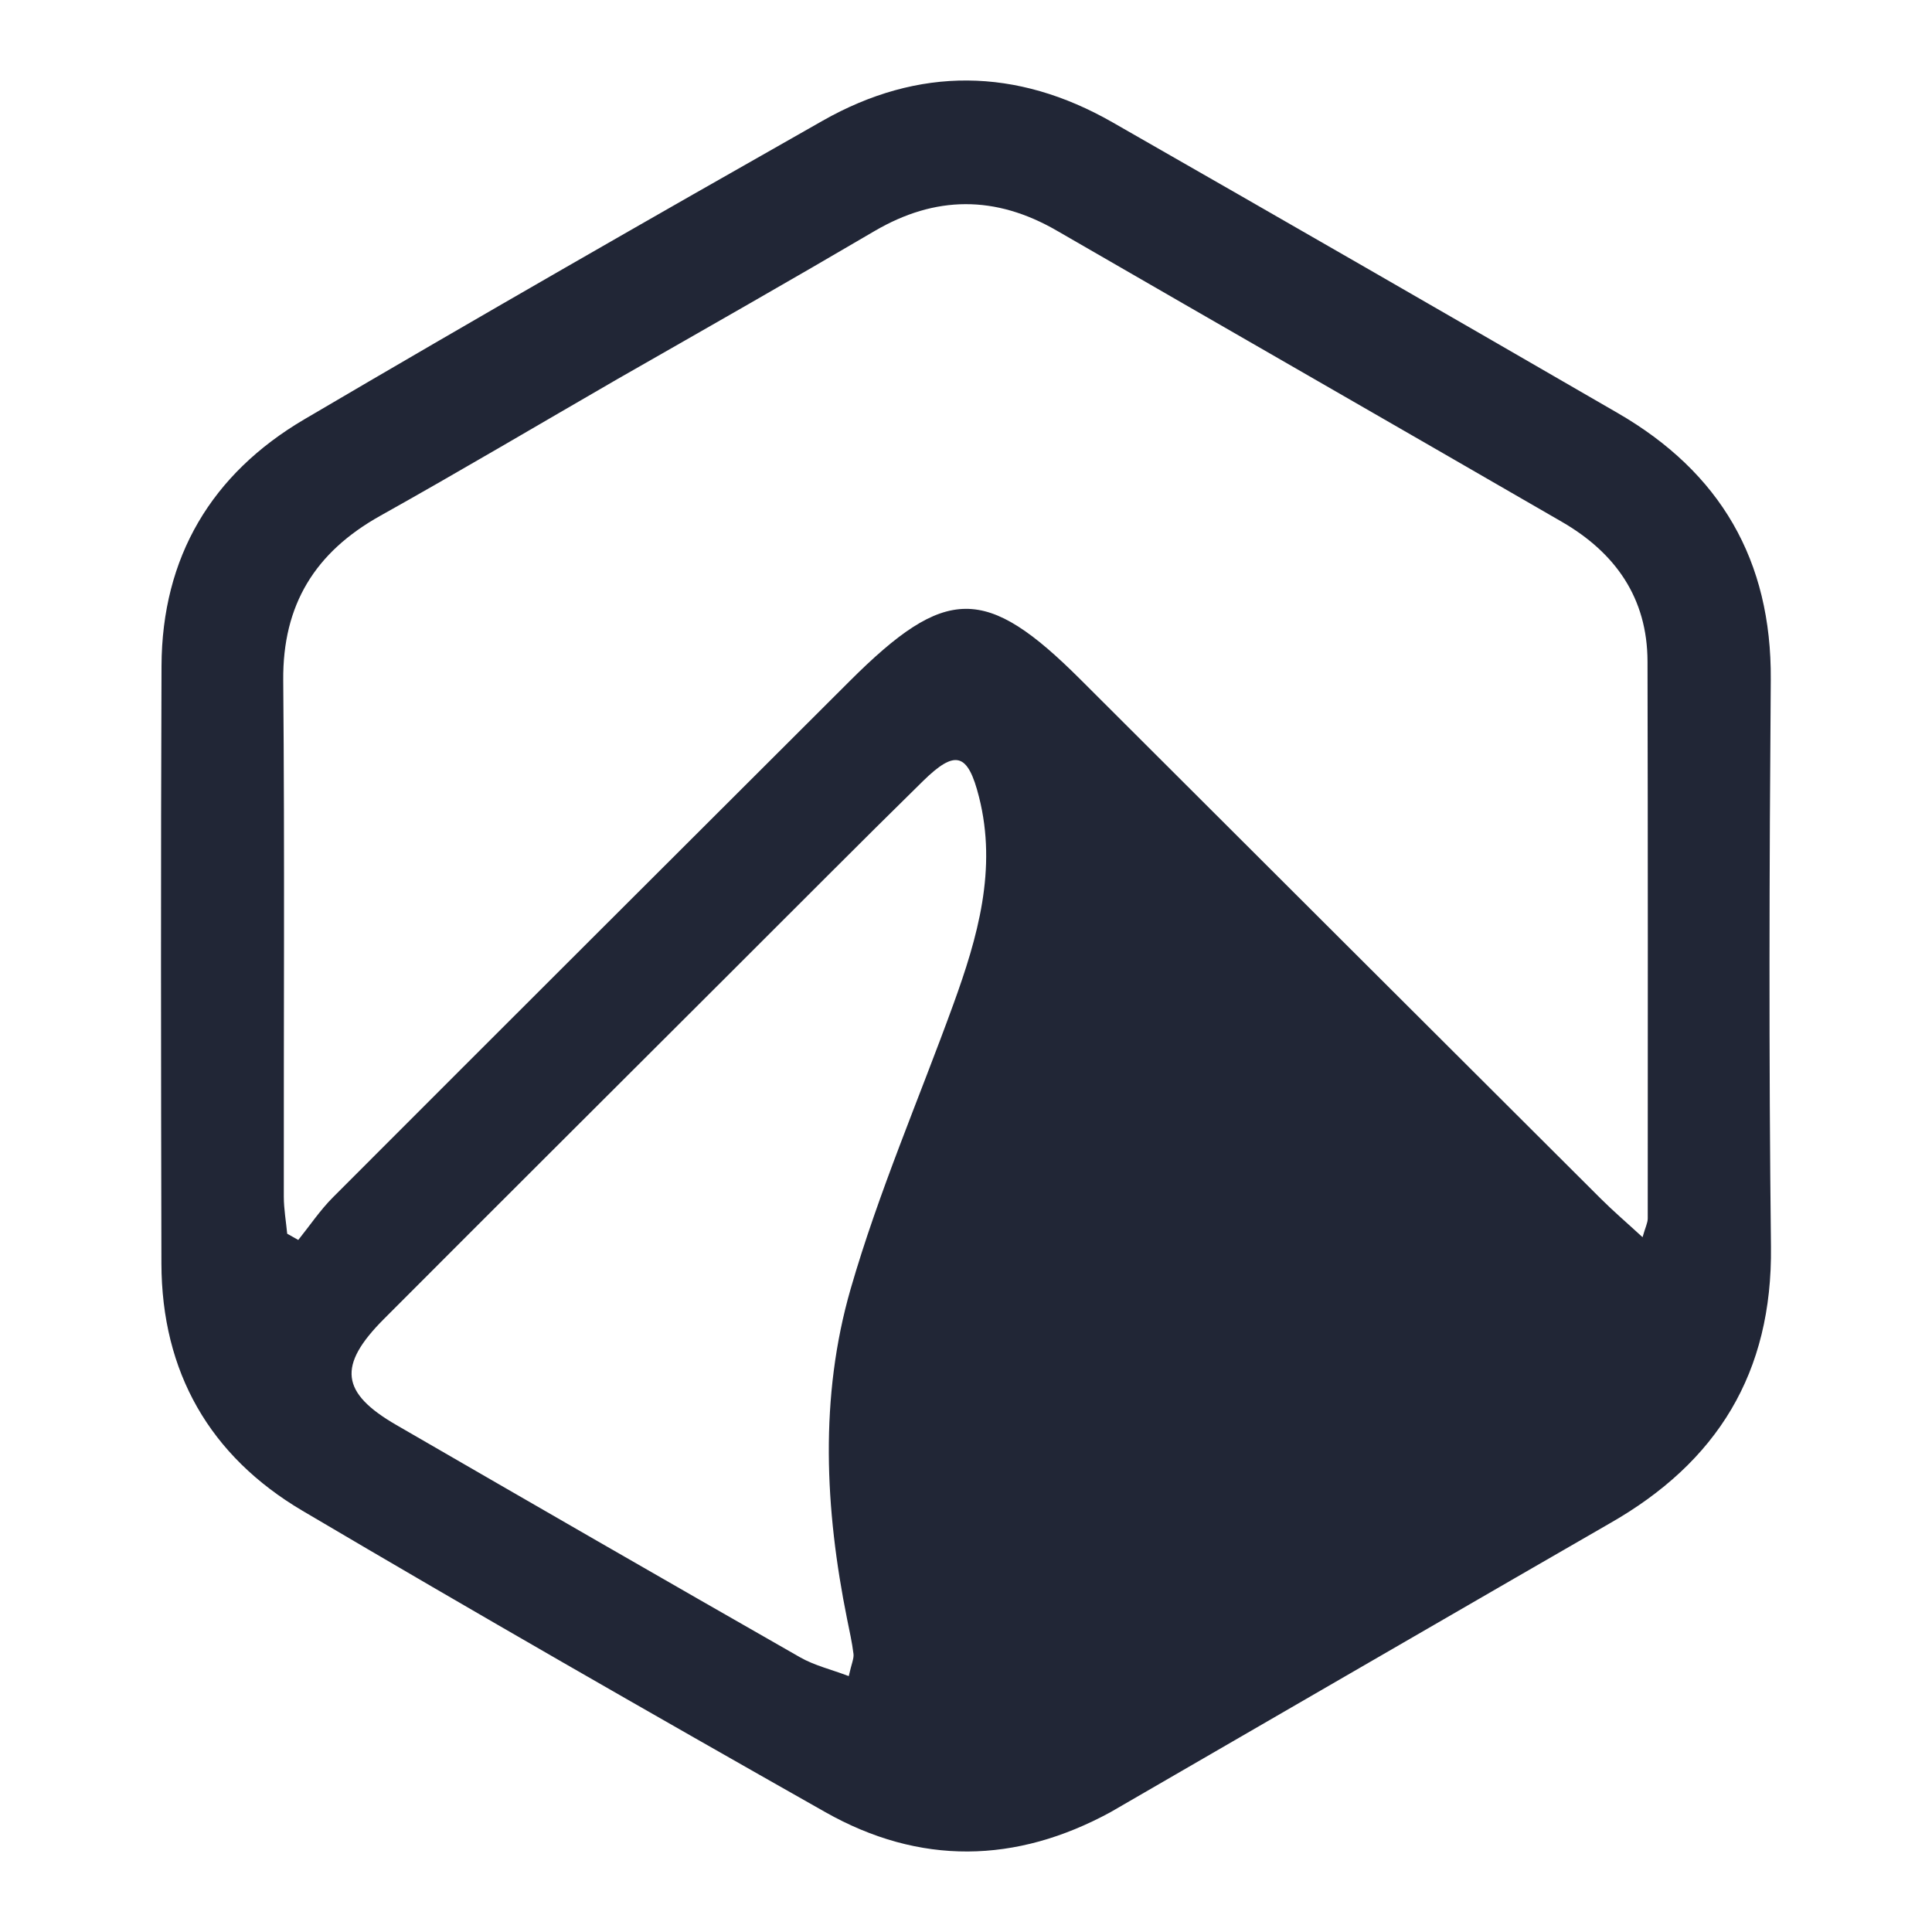
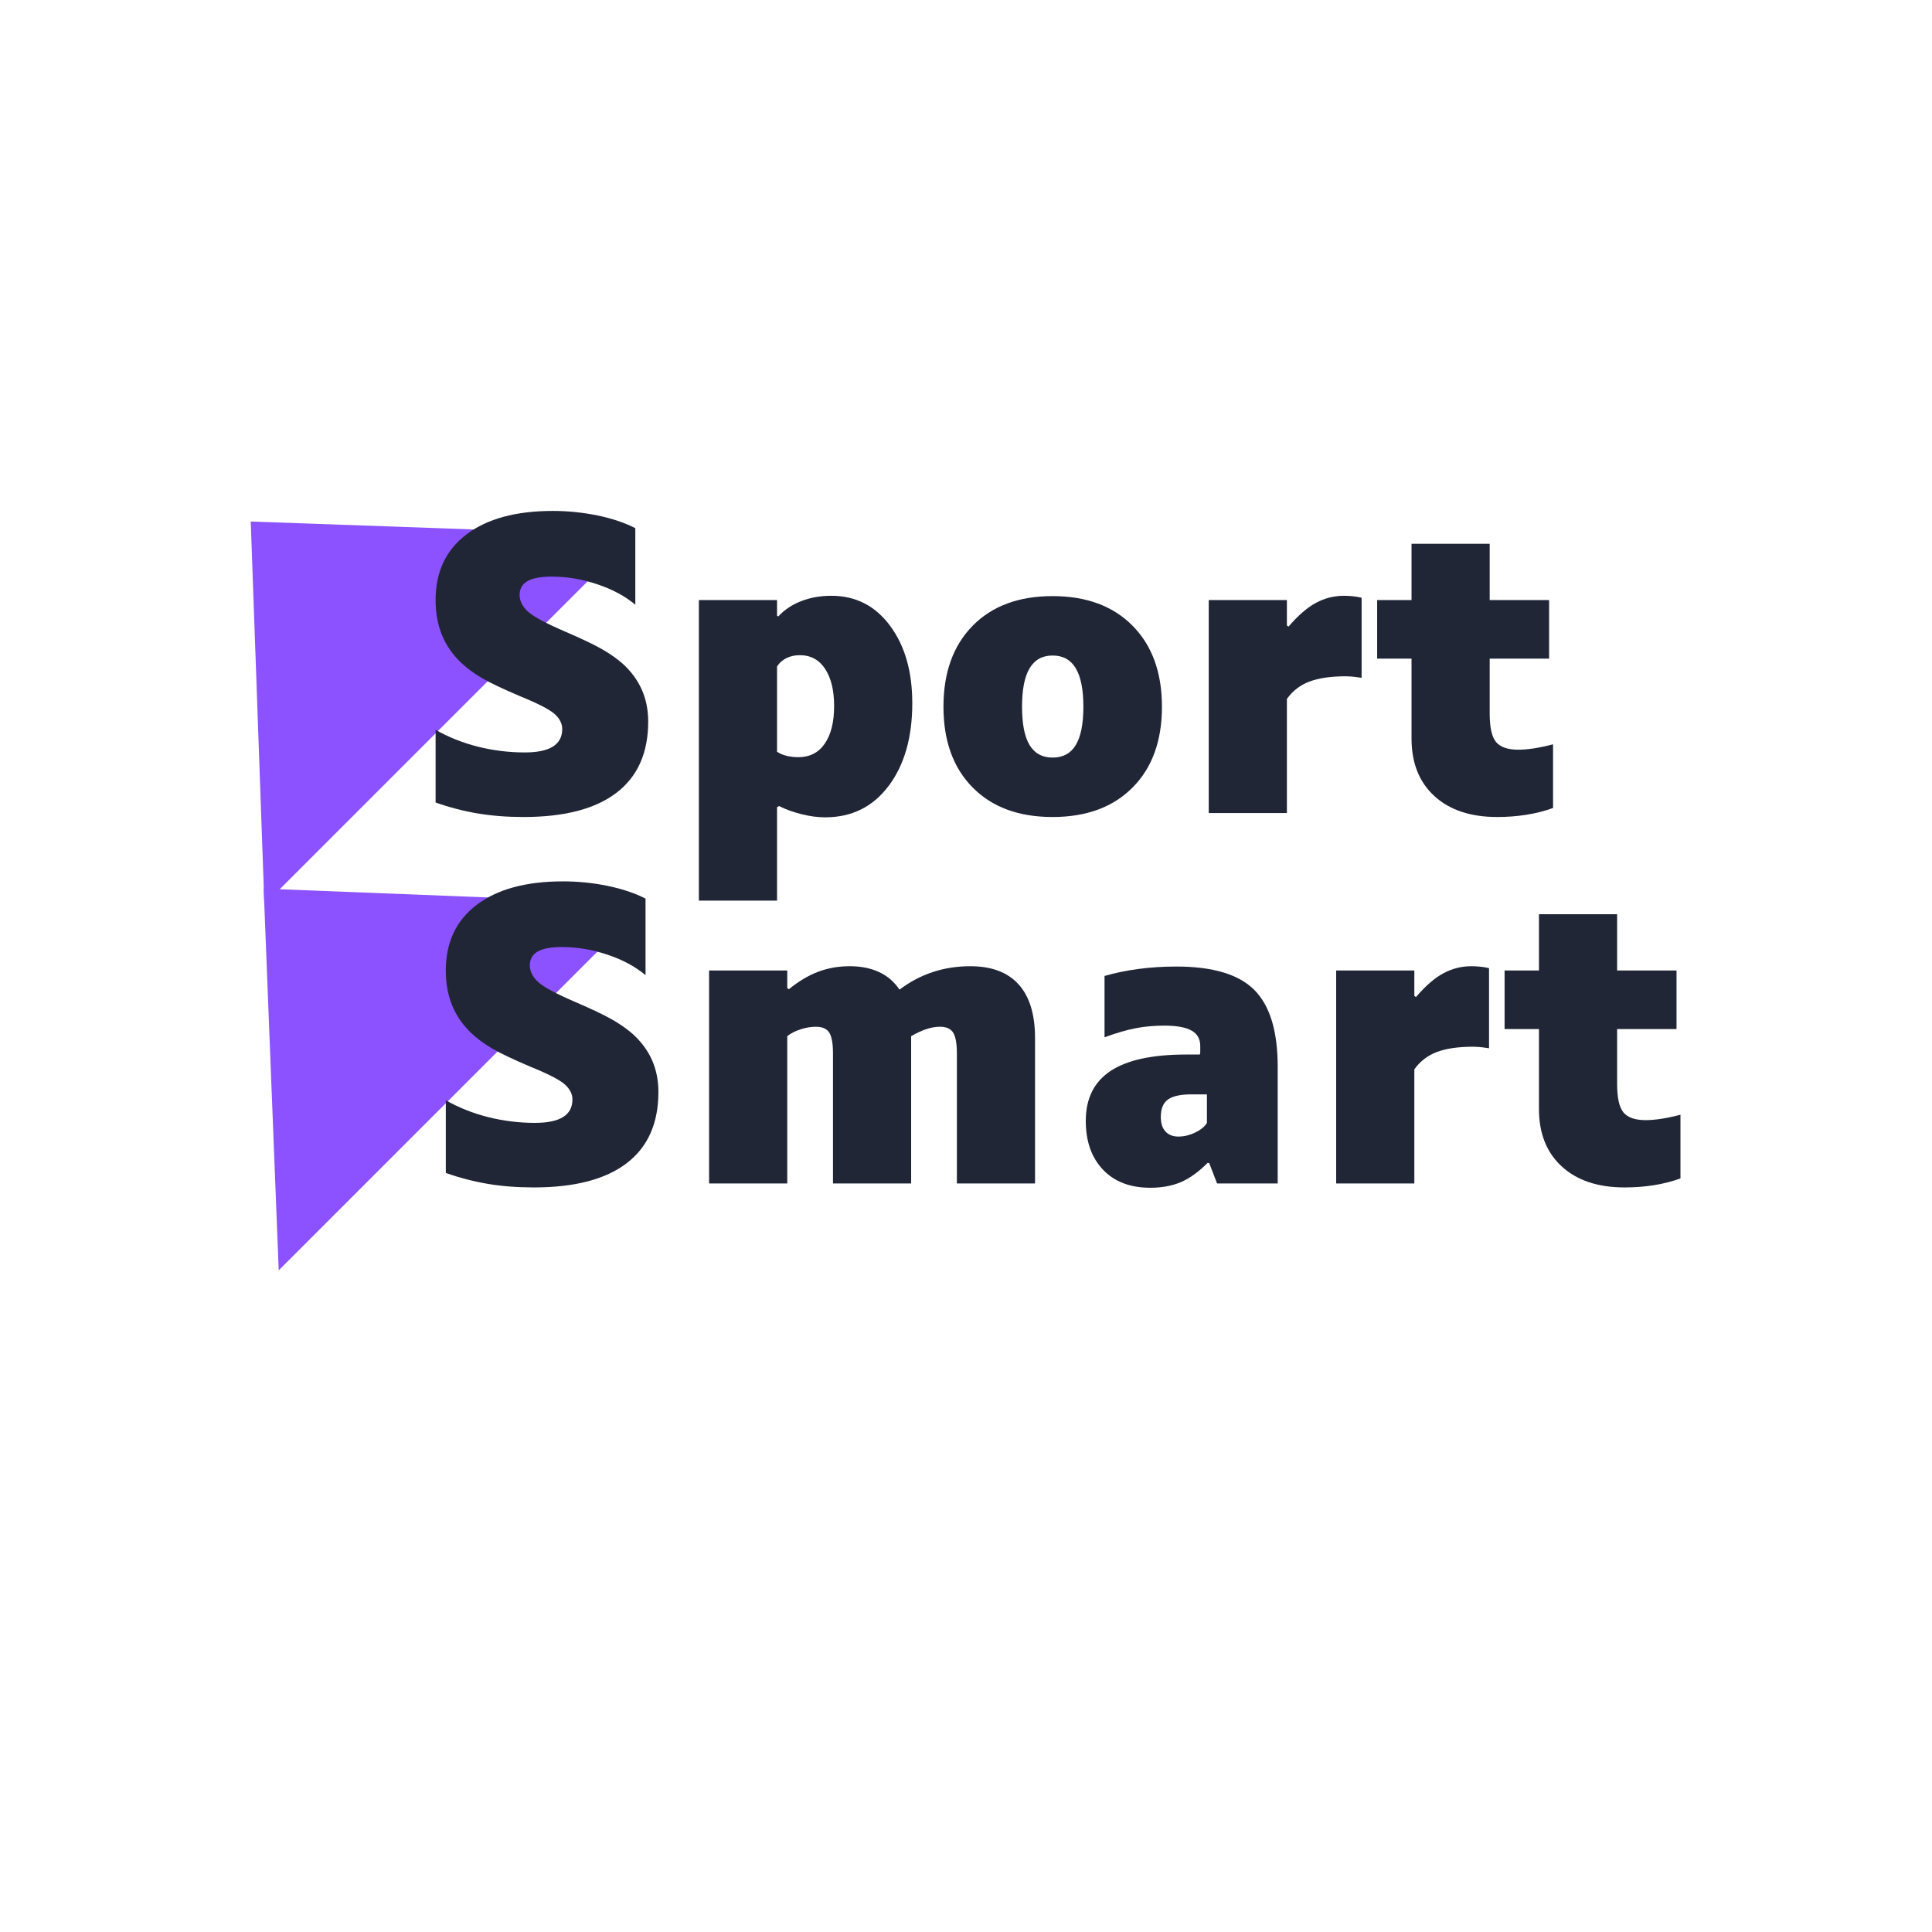
- <svg xmlns="http://www.w3.org/2000/svg" width="60" height="60" viewBox="0 0 60 60" fill="none">
-   <path d="M49.976 47.319C48.691 48.053 34.492 56.276 34.492 56.276C31.551 57.88 28.559 57.935 25.628 56.276C20.193 53.199 14.773 50.094 9.395 46.919C6.514 45.219 5.02 42.611 5.013 39.235C4.999 33.05 4.992 26.864 5.016 20.679C5.03 17.302 6.567 14.719 9.45 13.023C14.788 9.884 20.162 6.804 25.549 3.749C28.529 2.058 31.568 2.094 34.547 3.797C39.787 6.793 45.018 9.806 50.242 12.829C53.419 14.667 55.021 17.394 54.993 21.106C54.948 26.977 54.931 32.849 54.999 38.719C55.045 42.634 53.334 45.412 49.976 47.319ZM19.174 11.773C16.72 13.191 14.281 14.636 11.807 16.02C9.788 17.149 8.775 18.777 8.796 21.128C8.843 26.474 8.808 31.821 8.814 37.168C8.815 37.55 8.883 37.932 8.919 38.314C9.034 38.378 9.149 38.443 9.263 38.508C9.621 38.063 9.942 37.582 10.343 37.181C15.683 31.833 21.034 26.497 26.382 21.158C29.374 18.172 30.61 18.163 33.557 21.104C38.943 26.48 44.328 31.857 49.718 37.23C50.107 37.618 50.527 37.977 51.011 38.422C51.098 38.115 51.172 37.977 51.172 37.839C51.175 32.073 51.178 26.307 51.165 20.541C51.161 18.569 50.165 17.165 48.504 16.205C43.279 13.183 38.043 10.181 32.817 7.161C30.917 6.063 29.05 6.065 27.152 7.18C24.573 8.695 21.972 10.174 19.174 11.773ZM22.6 30.295C19.041 33.849 15.477 37.4 11.924 40.961C10.478 42.41 10.577 43.253 12.31 44.255C16.483 46.67 20.66 49.078 24.847 51.469C25.294 51.724 25.816 51.847 26.359 52.053C26.447 51.66 26.523 51.507 26.506 51.364C26.462 51.002 26.38 50.645 26.308 50.286C25.617 46.858 25.447 43.39 26.418 40.026C27.285 37.024 28.538 34.135 29.607 31.191C30.363 29.108 30.971 26.995 30.405 24.754C30.058 23.378 29.672 23.268 28.662 24.259C26.68 26.204 24.725 28.177 22.6 30.295Z" fill="#212636" />
+ <svg xmlns="http://www.w3.org/2000/svg" width="500" zoomAndPan="magnify" viewBox="0 0 375 375" height="500" preserveAspectRatio="xMidYMid meet" version="1.0">
+   <defs>
+     <g />
+     <clipPath id="78de40364b">
+       <path d="M 48 101 L 124 101 L 124 176 L 48 176 Z M 48 101 " clip-rule="nonzero" />
+     </clipPath>
+     <clipPath id="47f12d2ad7">
+       <path d="M 12.812 137.078 L 84.559 65.336 L 123.062 103.84 L 51.316 175.582 Z M 12.812 137.078 " clip-rule="nonzero" />
+     </clipPath>
+     <clipPath id="e3f31e6a5a">
+       <path d="M 48.668 101.227 L 123.023 103.875 L 51.316 175.582 Z M 48.668 101.227 " clip-rule="nonzero" />
+     </clipPath>
+     <clipPath id="1d75eb3a13">
+       <path d="M 51 172 L 126 172 L 126 247 L 51 247 Z M 51 172 " clip-rule="nonzero" />
+     </clipPath>
+     <clipPath id="b7d52a45a2">
+       <path d="M 15.59 208.07 L 86.887 136.777 L 125.391 175.281 L 54.098 246.574 Z M 15.59 208.07 " clip-rule="nonzero" />
+     </clipPath>
+     <clipPath id="3a79018b32">
+       <path d="M 51.18 172.48 L 125.273 175.398 L 54.098 246.574 Z M 51.18 172.48 " clip-rule="nonzero" />
+     </clipPath>
+   </defs>
+   <g clip-path="url(#78de40364b)">
+     <g clip-path="url(#47f12d2ad7)">
+       <g clip-path="url(#e3f31e6a5a)">
+         <path fill="#8c52ff" d="M 12.812 137.078 L 84.559 65.336 L 123.062 103.84 L 51.316 175.582 Z M 12.812 137.078 " fill-opacity="1" fill-rule="nonzero" />
+       </g>
+     </g>
+   </g>
+   <g clip-path="url(#1d75eb3a13)">
+     <g clip-path="url(#b7d52a45a2)">
+       <g clip-path="url(#3a79018b32)">
+         <path fill="#8c52ff" d="M 15.59 208.07 L 86.734 136.926 L 125.238 175.434 L 54.098 246.574 Z M 15.59 208.07 " fill-opacity="1" fill-rule="nonzero" />
+       </g>
+     </g>
+   </g>
+   <g fill="#212636" fill-opacity="1">
+     <g transform="translate(80.75206, 157.8134)">
+       <g>
+         <path d="M 45.062 -17.75 C 45.062 -11.676 43.008 -7.07 38.906 -3.938 C 34.812 -0.801 28.797 0.766 20.859 0.766 C 17.672 0.766 14.711 0.535 11.984 0.078 C 9.254 -0.379 6.523 -1.086 3.797 -2.047 L 3.797 -16.156 C 6.273 -14.738 9.004 -13.648 11.984 -12.891 C 14.973 -12.141 18.008 -11.766 21.094 -11.766 C 23.52 -11.766 25.336 -12.141 26.547 -12.891 C 27.766 -13.648 28.375 -14.789 28.375 -16.312 C 28.375 -17.375 27.879 -18.348 26.891 -19.234 C 25.898 -20.117 23.66 -21.27 20.172 -22.688 C 16.836 -24.102 14.375 -25.273 12.781 -26.203 C 11.188 -27.141 9.805 -28.164 8.641 -29.281 C 7.023 -30.852 5.812 -32.633 5 -34.625 C 4.195 -36.625 3.797 -38.863 3.797 -41.344 C 3.797 -46.801 5.789 -51.047 9.781 -54.078 C 13.781 -57.117 19.367 -58.641 26.547 -58.641 C 29.484 -58.641 32.367 -58.348 35.203 -57.766 C 38.035 -57.18 40.488 -56.359 42.562 -55.297 L 42.562 -40.438 C 40.582 -42.102 38.125 -43.426 35.188 -44.406 C 32.258 -45.395 29.305 -45.891 26.328 -45.891 C 24.203 -45.891 22.633 -45.598 21.625 -45.016 C 20.613 -44.441 20.109 -43.547 20.109 -42.328 C 20.109 -41.16 20.648 -40.082 21.734 -39.094 C 22.816 -38.113 25.234 -36.816 28.984 -35.203 C 32.16 -33.836 34.52 -32.711 36.062 -31.828 C 37.613 -30.941 38.941 -30.016 40.047 -29.047 C 41.723 -27.535 42.977 -25.844 43.812 -23.969 C 44.645 -22.102 45.062 -20.031 45.062 -17.75 Z M 45.062 -17.75 " />
+       </g>
+     </g>
+   </g>
+   <g fill="#212636" fill-opacity="1">
+     <g transform="translate(129.5897, 157.8134)">
+       <g>
+         <path d="M 21.234 -1.141 L 21.234 17 L 6.062 17 L 6.062 -41.344 L 21.234 -41.344 L 21.234 -38.312 L 21.469 -38.156 C 22.676 -39.469 24.164 -40.461 25.938 -41.141 C 27.707 -41.828 29.656 -42.172 31.781 -42.172 C 36.488 -42.172 40.281 -40.238 43.156 -36.375 C 46.039 -32.508 47.484 -27.488 47.484 -21.312 C 47.484 -14.688 45.953 -9.336 42.891 -5.266 C 39.836 -1.203 35.734 0.828 30.578 0.828 C 29.109 0.828 27.578 0.625 25.984 0.219 C 24.391 -0.176 22.938 -0.703 21.625 -1.359 Z M 25.641 -30.641 C 24.68 -30.641 23.82 -30.453 23.062 -30.078 C 22.301 -29.703 21.691 -29.16 21.234 -28.453 L 21.234 -11.906 C 21.742 -11.551 22.363 -11.285 23.094 -11.109 C 23.832 -10.93 24.582 -10.844 25.344 -10.844 C 27.562 -10.844 29.273 -11.711 30.484 -13.453 C 31.703 -15.203 32.312 -17.645 32.312 -20.781 C 32.312 -23.82 31.727 -26.223 30.562 -27.984 C 29.406 -29.754 27.766 -30.641 25.641 -30.641 Z M 25.641 -30.641 " />
+       </g>
+     </g>
+   </g>
+   <g fill="#212636" fill-opacity="1">
+     <g transform="translate(180.0958, 157.8134)">
+       <g>
+         <path d="M 45.438 -20.641 C 45.438 -14.016 43.539 -8.789 39.75 -4.969 C 35.957 -1.145 30.773 0.766 24.203 0.766 C 17.629 0.766 12.457 -1.145 8.688 -4.969 C 4.914 -8.789 3.031 -14.016 3.031 -20.641 C 3.031 -27.266 4.914 -32.5 8.688 -36.344 C 12.457 -40.188 17.629 -42.109 24.203 -42.109 C 30.773 -42.109 35.957 -40.188 39.75 -36.344 C 43.539 -32.5 45.438 -27.266 45.438 -20.641 Z M 30.188 -20.641 C 30.188 -23.973 29.691 -26.461 28.703 -28.109 C 27.723 -29.754 26.223 -30.578 24.203 -30.578 C 22.223 -30.578 20.738 -29.754 19.75 -28.109 C 18.77 -26.461 18.281 -23.973 18.281 -20.641 C 18.281 -17.297 18.77 -14.812 19.75 -13.188 C 20.738 -11.57 22.223 -10.766 24.203 -10.766 C 26.223 -10.766 27.723 -11.57 28.703 -13.188 C 29.691 -14.812 30.188 -17.297 30.188 -20.641 Z M 30.188 -20.641 " />
+       </g>
+     </g>
+   </g>
+   <g fill="#212636" fill-opacity="1">
+     <g transform="translate(228.5543, 157.8134)">
+       <g>
+         <path d="M 21.234 -22.156 L 21.234 0 L 6.062 0 L 6.062 -41.344 L 21.234 -41.344 L 21.234 -36.406 L 21.547 -36.188 C 23.41 -38.363 25.191 -39.906 26.891 -40.812 C 28.586 -41.719 30.395 -42.172 32.312 -42.172 C 32.82 -42.172 33.352 -42.145 33.906 -42.094 C 34.469 -42.051 35.078 -41.953 35.734 -41.797 L 35.734 -26.25 C 34.766 -26.395 34.094 -26.477 33.719 -26.5 C 33.344 -26.531 33.004 -26.547 32.703 -26.547 C 29.766 -26.547 27.395 -26.203 25.594 -25.516 C 23.801 -24.836 22.348 -23.719 21.234 -22.156 Z M 21.234 -22.156 " />
+       </g>
+     </g>
+   </g>
+   <g fill="#212636" fill-opacity="1">
+     <g transform="translate(265.7892, 157.8134)">
+       <g>
+         <path d="M 35.656 -0.984 C 33.988 -0.379 32.242 0.062 30.422 0.344 C 28.598 0.625 26.727 0.766 24.812 0.766 C 19.645 0.766 15.582 -0.586 12.625 -3.297 C 9.664 -6.004 8.188 -9.734 8.188 -14.484 L 8.188 -29.969 L 1.516 -29.969 L 1.516 -41.344 L 8.188 -41.344 L 8.188 -52.266 L 23.359 -52.266 L 23.359 -41.344 L 34.891 -41.344 L 34.891 -29.969 L 23.359 -29.969 L 23.359 -19.344 C 23.359 -16.613 23.773 -14.754 24.609 -13.766 C 25.453 -12.785 26.883 -12.297 28.906 -12.297 C 29.758 -12.297 30.754 -12.379 31.891 -12.547 C 33.035 -12.723 34.289 -12.988 35.656 -13.344 Z M 35.656 -0.984 " />
+       </g>
+     </g>
+   </g>
+   <g fill="#212636" fill-opacity="1">
+     <g transform="translate(303.7347, 157.8134)">
+       <g />
+     </g>
+   </g>
+   <g fill="#212636" fill-opacity="1">
+     <g transform="translate(82.73455, 229.7141)">
+       <g>
+         <path d="M 45.062 -17.75 C 45.062 -11.676 43.008 -7.07 38.906 -3.938 C 34.812 -0.801 28.797 0.766 20.859 0.766 C 17.672 0.766 14.711 0.535 11.984 0.078 C 9.254 -0.379 6.523 -1.086 3.797 -2.047 L 3.797 -16.156 C 6.273 -14.738 9.004 -13.648 11.984 -12.891 C 14.973 -12.141 18.008 -11.766 21.094 -11.766 C 23.52 -11.766 25.336 -12.141 26.547 -12.891 C 27.766 -13.648 28.375 -14.789 28.375 -16.312 C 28.375 -17.375 27.879 -18.348 26.891 -19.234 C 25.898 -20.117 23.66 -21.27 20.172 -22.688 C 16.836 -24.102 14.375 -25.273 12.781 -26.203 C 11.188 -27.141 9.805 -28.164 8.641 -29.281 C 7.023 -30.852 5.812 -32.633 5 -34.625 C 4.195 -36.625 3.797 -38.863 3.797 -41.344 C 3.797 -46.801 5.789 -51.047 9.781 -54.078 C 13.781 -57.117 19.367 -58.641 26.547 -58.641 C 29.484 -58.641 32.367 -58.348 35.203 -57.766 C 38.035 -57.18 40.488 -56.359 42.562 -55.297 L 42.562 -40.438 C 40.582 -42.102 38.125 -43.426 35.188 -44.406 C 32.258 -45.395 29.305 -45.891 26.328 -45.891 C 24.203 -45.891 22.633 -45.598 21.625 -45.016 C 20.613 -44.441 20.109 -43.547 20.109 -42.328 C 20.109 -41.16 20.648 -40.082 21.734 -39.094 C 22.816 -38.113 25.234 -36.816 28.984 -35.203 C 32.16 -33.836 34.52 -32.711 36.062 -31.828 C 37.613 -30.941 38.941 -30.016 40.047 -29.047 C 41.723 -27.535 42.977 -25.844 43.812 -23.969 C 44.645 -22.102 45.062 -20.031 45.062 -17.75 Z M 45.062 -17.75 " />
+       </g>
+     </g>
+   </g>
+   <g fill="#212636" fill-opacity="1">
+     <g transform="translate(131.5722, 229.7141)">
+       <g>
+         <path d="M 21.234 -28.594 L 21.234 0 L 6.062 0 L 6.062 -41.344 L 21.234 -41.344 L 21.234 -37.922 L 21.547 -37.703 C 23.461 -39.266 25.367 -40.398 27.266 -41.109 C 29.16 -41.816 31.195 -42.172 33.375 -42.172 C 35.551 -42.172 37.445 -41.789 39.062 -41.031 C 40.688 -40.281 42.004 -39.145 43.016 -37.625 C 45.035 -39.145 47.18 -40.281 49.453 -41.031 C 51.734 -41.789 54.164 -42.172 56.75 -42.172 C 60.895 -42.172 64.023 -40.992 66.141 -38.641 C 68.266 -36.297 69.328 -32.82 69.328 -28.219 L 69.328 0 L 54.156 0 L 54.156 -25.266 C 54.156 -27.18 53.914 -28.52 53.438 -29.281 C 52.957 -30.039 52.113 -30.422 50.906 -30.422 C 50.039 -30.422 49.148 -30.27 48.234 -29.969 C 47.328 -29.664 46.344 -29.207 45.281 -28.594 L 45.281 0 L 30.109 0 L 30.109 -25.266 C 30.109 -27.18 29.867 -28.52 29.391 -29.281 C 28.91 -30.039 28.039 -30.422 26.781 -30.422 C 25.82 -30.422 24.832 -30.254 23.812 -29.922 C 22.801 -29.598 21.941 -29.156 21.234 -28.594 Z M 21.234 -28.594 " />
+       </g>
+     </g>
+   </g>
+   <g fill="#212636" fill-opacity="1">
+     <g transform="translate(206.9521, 229.7141)">
+       <g>
+         <path d="M 27.469 -4.016 C 25.645 -2.203 23.883 -0.941 22.188 -0.234 C 20.488 0.473 18.531 0.828 16.312 0.828 C 12.414 0.828 9.352 -0.344 7.125 -2.688 C 4.906 -5.039 3.797 -8.191 3.797 -12.141 C 3.797 -16.484 5.398 -19.719 8.609 -21.844 C 11.816 -23.969 16.707 -25.031 23.281 -25.031 L 25.938 -25.031 C 25.988 -25.188 26.016 -25.352 26.016 -25.531 C 26.016 -25.707 26.016 -26.098 26.016 -26.703 C 26.016 -28.066 25.445 -29.062 24.312 -29.688 C 23.176 -30.32 21.422 -30.641 19.047 -30.641 C 17.066 -30.641 15.219 -30.473 13.5 -30.141 C 11.781 -29.816 9.758 -29.227 7.438 -28.375 L 7.438 -40.281 C 9.508 -40.883 11.707 -41.336 14.031 -41.641 C 16.363 -41.953 18.816 -42.109 21.391 -42.109 C 28.473 -42.109 33.52 -40.586 36.531 -37.547 C 39.539 -34.516 41.047 -29.562 41.047 -22.688 L 41.047 0 L 29.281 0 L 27.766 -3.938 Z M 24.281 -17.297 C 22.207 -17.297 20.703 -16.969 19.766 -16.312 C 18.828 -15.656 18.359 -14.516 18.359 -12.891 C 18.359 -11.68 18.66 -10.75 19.266 -10.094 C 19.867 -9.438 20.703 -9.109 21.766 -9.109 C 22.879 -9.109 23.977 -9.375 25.062 -9.906 C 26.156 -10.438 26.906 -11.055 27.312 -11.766 L 27.312 -17.297 Z M 24.281 -17.297 " />
+       </g>
+     </g>
+   </g>
+   <g fill="#212636" fill-opacity="1">
+     <g transform="translate(253.2873, 229.7141)">
+       <g>
+         <path d="M 21.234 -22.156 L 21.234 0 L 6.062 0 L 6.062 -41.344 L 21.234 -41.344 L 21.234 -36.406 L 21.547 -36.188 C 23.41 -38.363 25.191 -39.906 26.891 -40.812 C 28.586 -41.719 30.395 -42.172 32.312 -42.172 C 32.82 -42.172 33.352 -42.145 33.906 -42.094 C 34.469 -42.051 35.078 -41.953 35.734 -41.797 L 35.734 -26.25 C 34.766 -26.395 34.094 -26.477 33.719 -26.5 C 33.344 -26.531 33.004 -26.547 32.703 -26.547 C 29.766 -26.547 27.395 -26.203 25.594 -25.516 C 23.801 -24.836 22.348 -23.719 21.234 -22.156 Z M 21.234 -22.156 " />
+       </g>
+     </g>
+   </g>
+   <g fill="#212636" fill-opacity="1">
+     <g transform="translate(290.5222, 229.7141)">
+       <g>
+         <path d="M 35.656 -0.984 C 33.988 -0.379 32.242 0.062 30.422 0.344 C 28.598 0.625 26.727 0.766 24.812 0.766 C 19.645 0.766 15.582 -0.586 12.625 -3.297 C 9.664 -6.004 8.188 -9.734 8.188 -14.484 L 8.188 -29.969 L 1.516 -29.969 L 1.516 -41.344 L 8.188 -41.344 L 8.188 -52.266 L 23.359 -52.266 L 23.359 -41.344 L 34.891 -41.344 L 34.891 -29.969 L 23.359 -29.969 L 23.359 -19.344 C 23.359 -16.613 23.773 -14.754 24.609 -13.766 C 25.453 -12.785 26.883 -12.297 28.906 -12.297 C 29.758 -12.297 30.754 -12.379 31.891 -12.547 C 33.035 -12.723 34.289 -12.988 35.656 -13.344 Z M 35.656 -0.984 " />
+       </g>
+     </g>
+   </g>
</svg>
